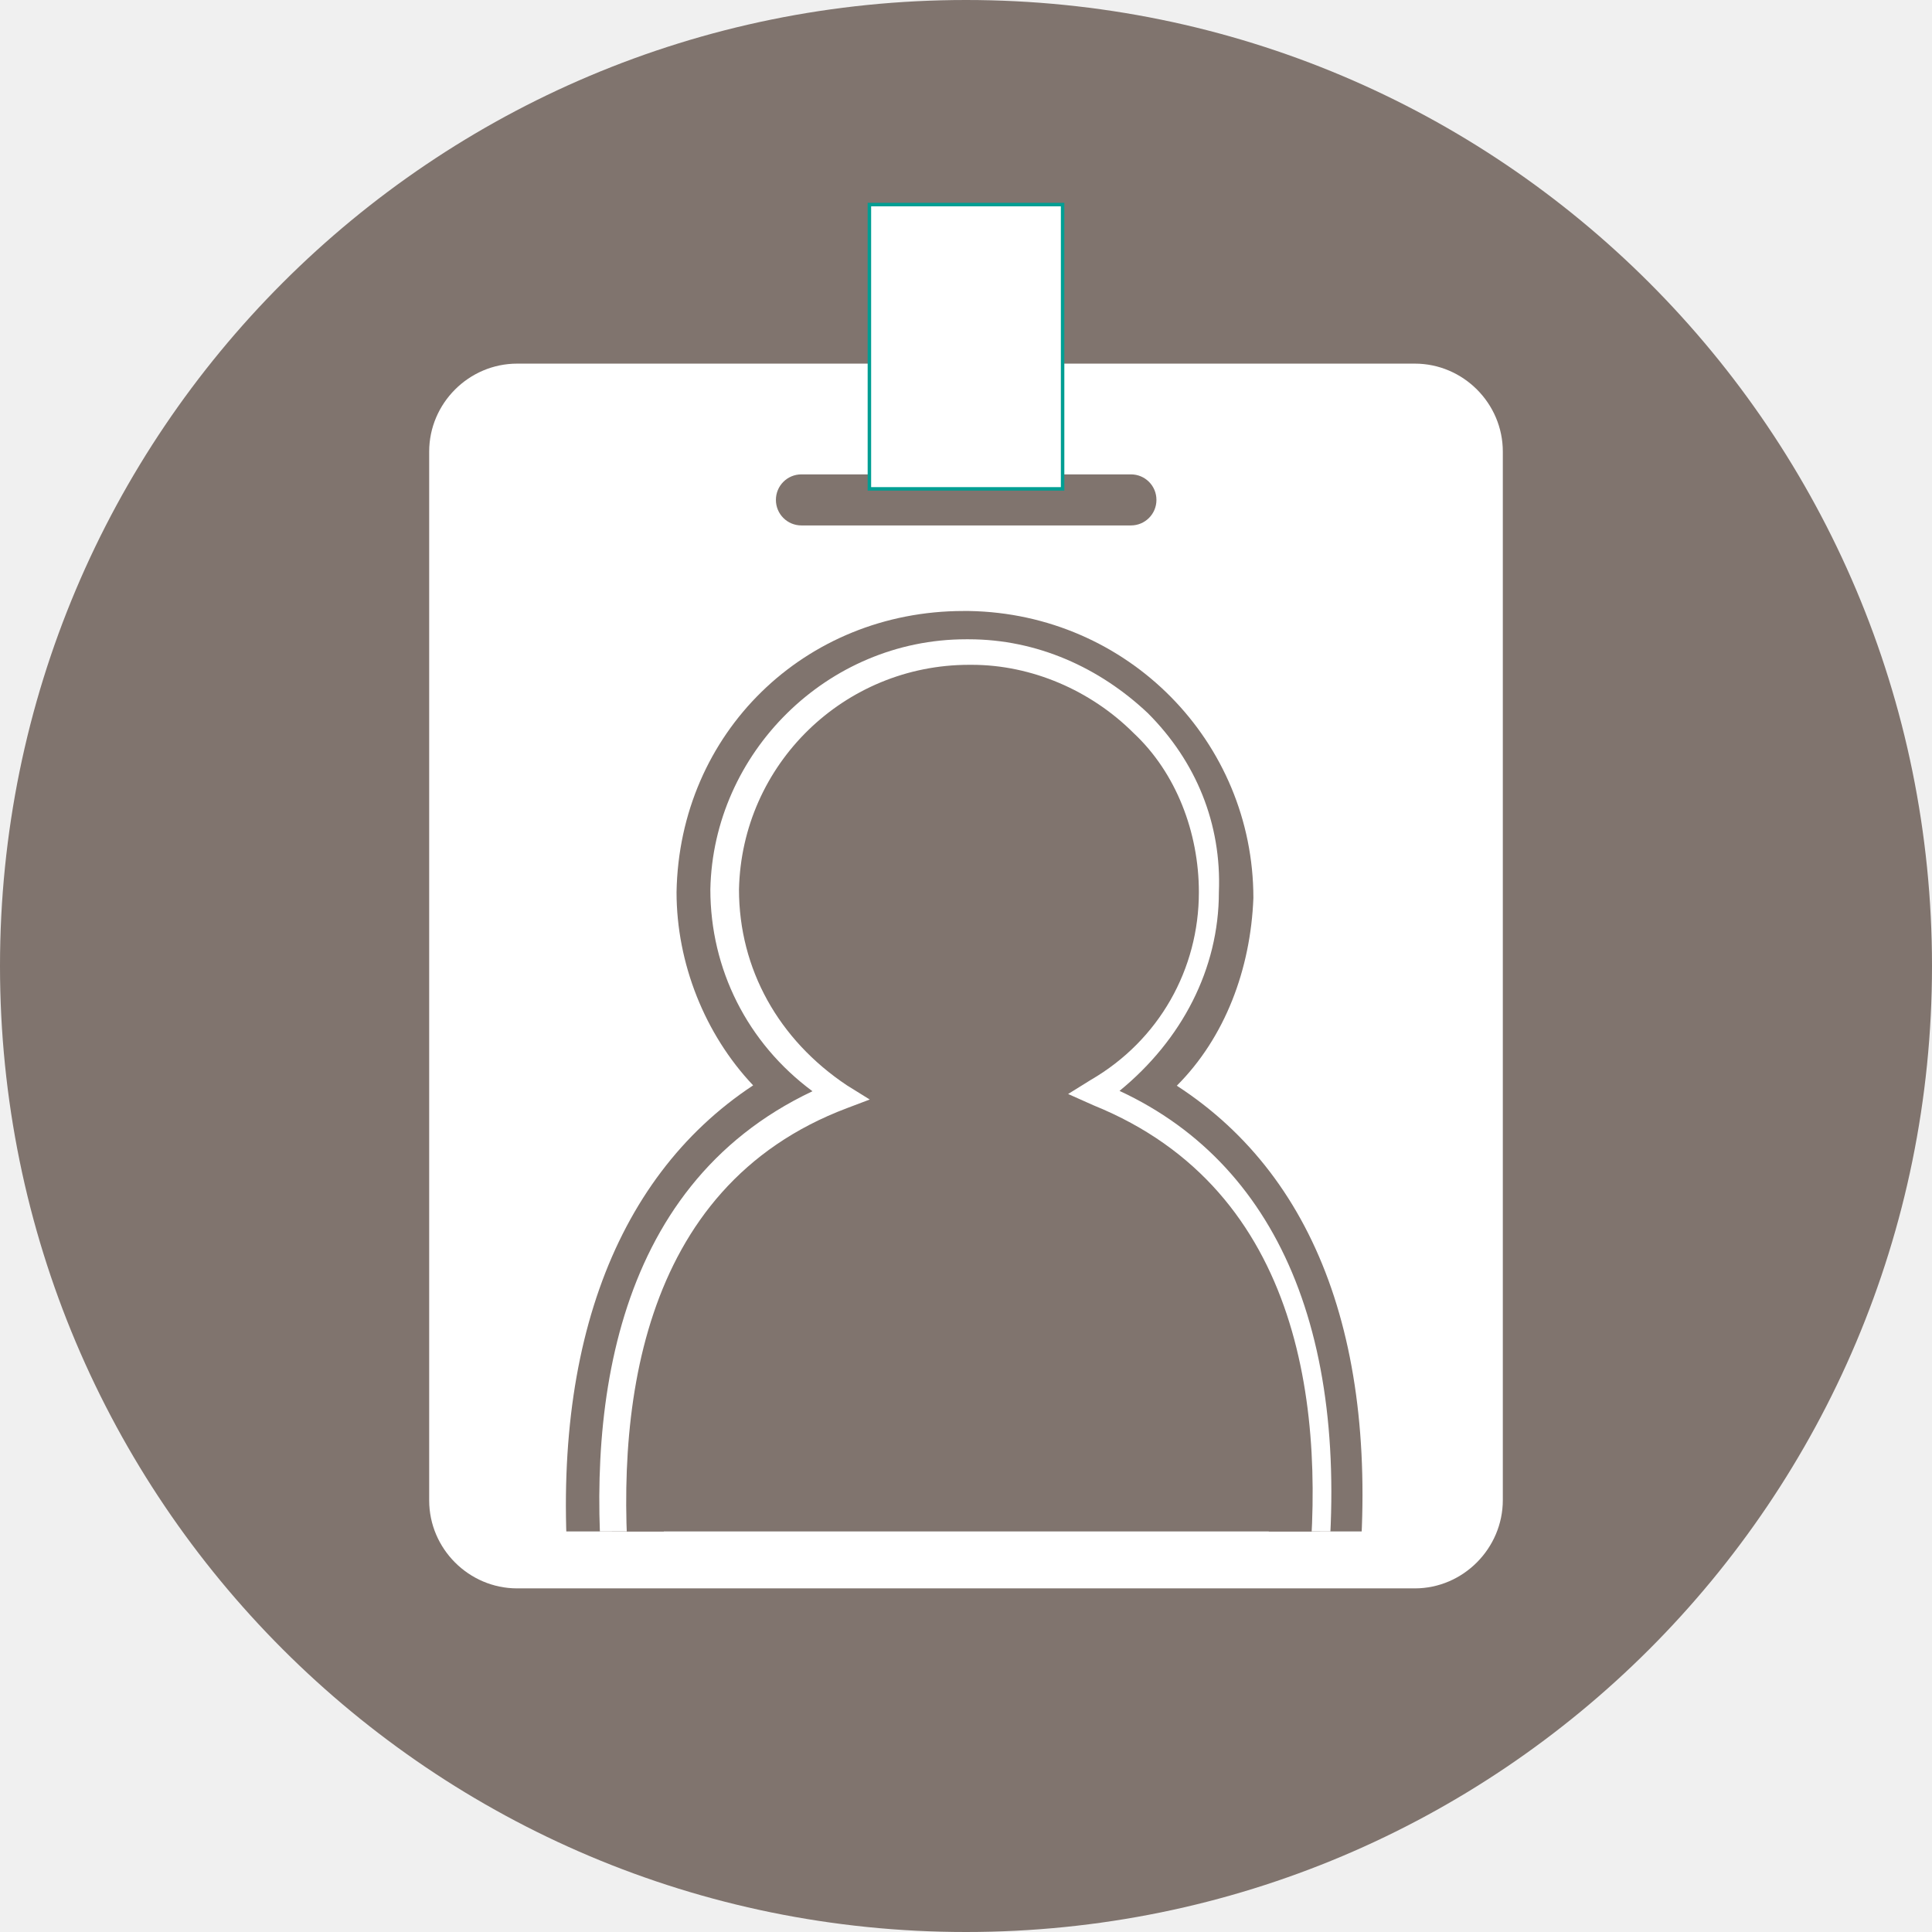
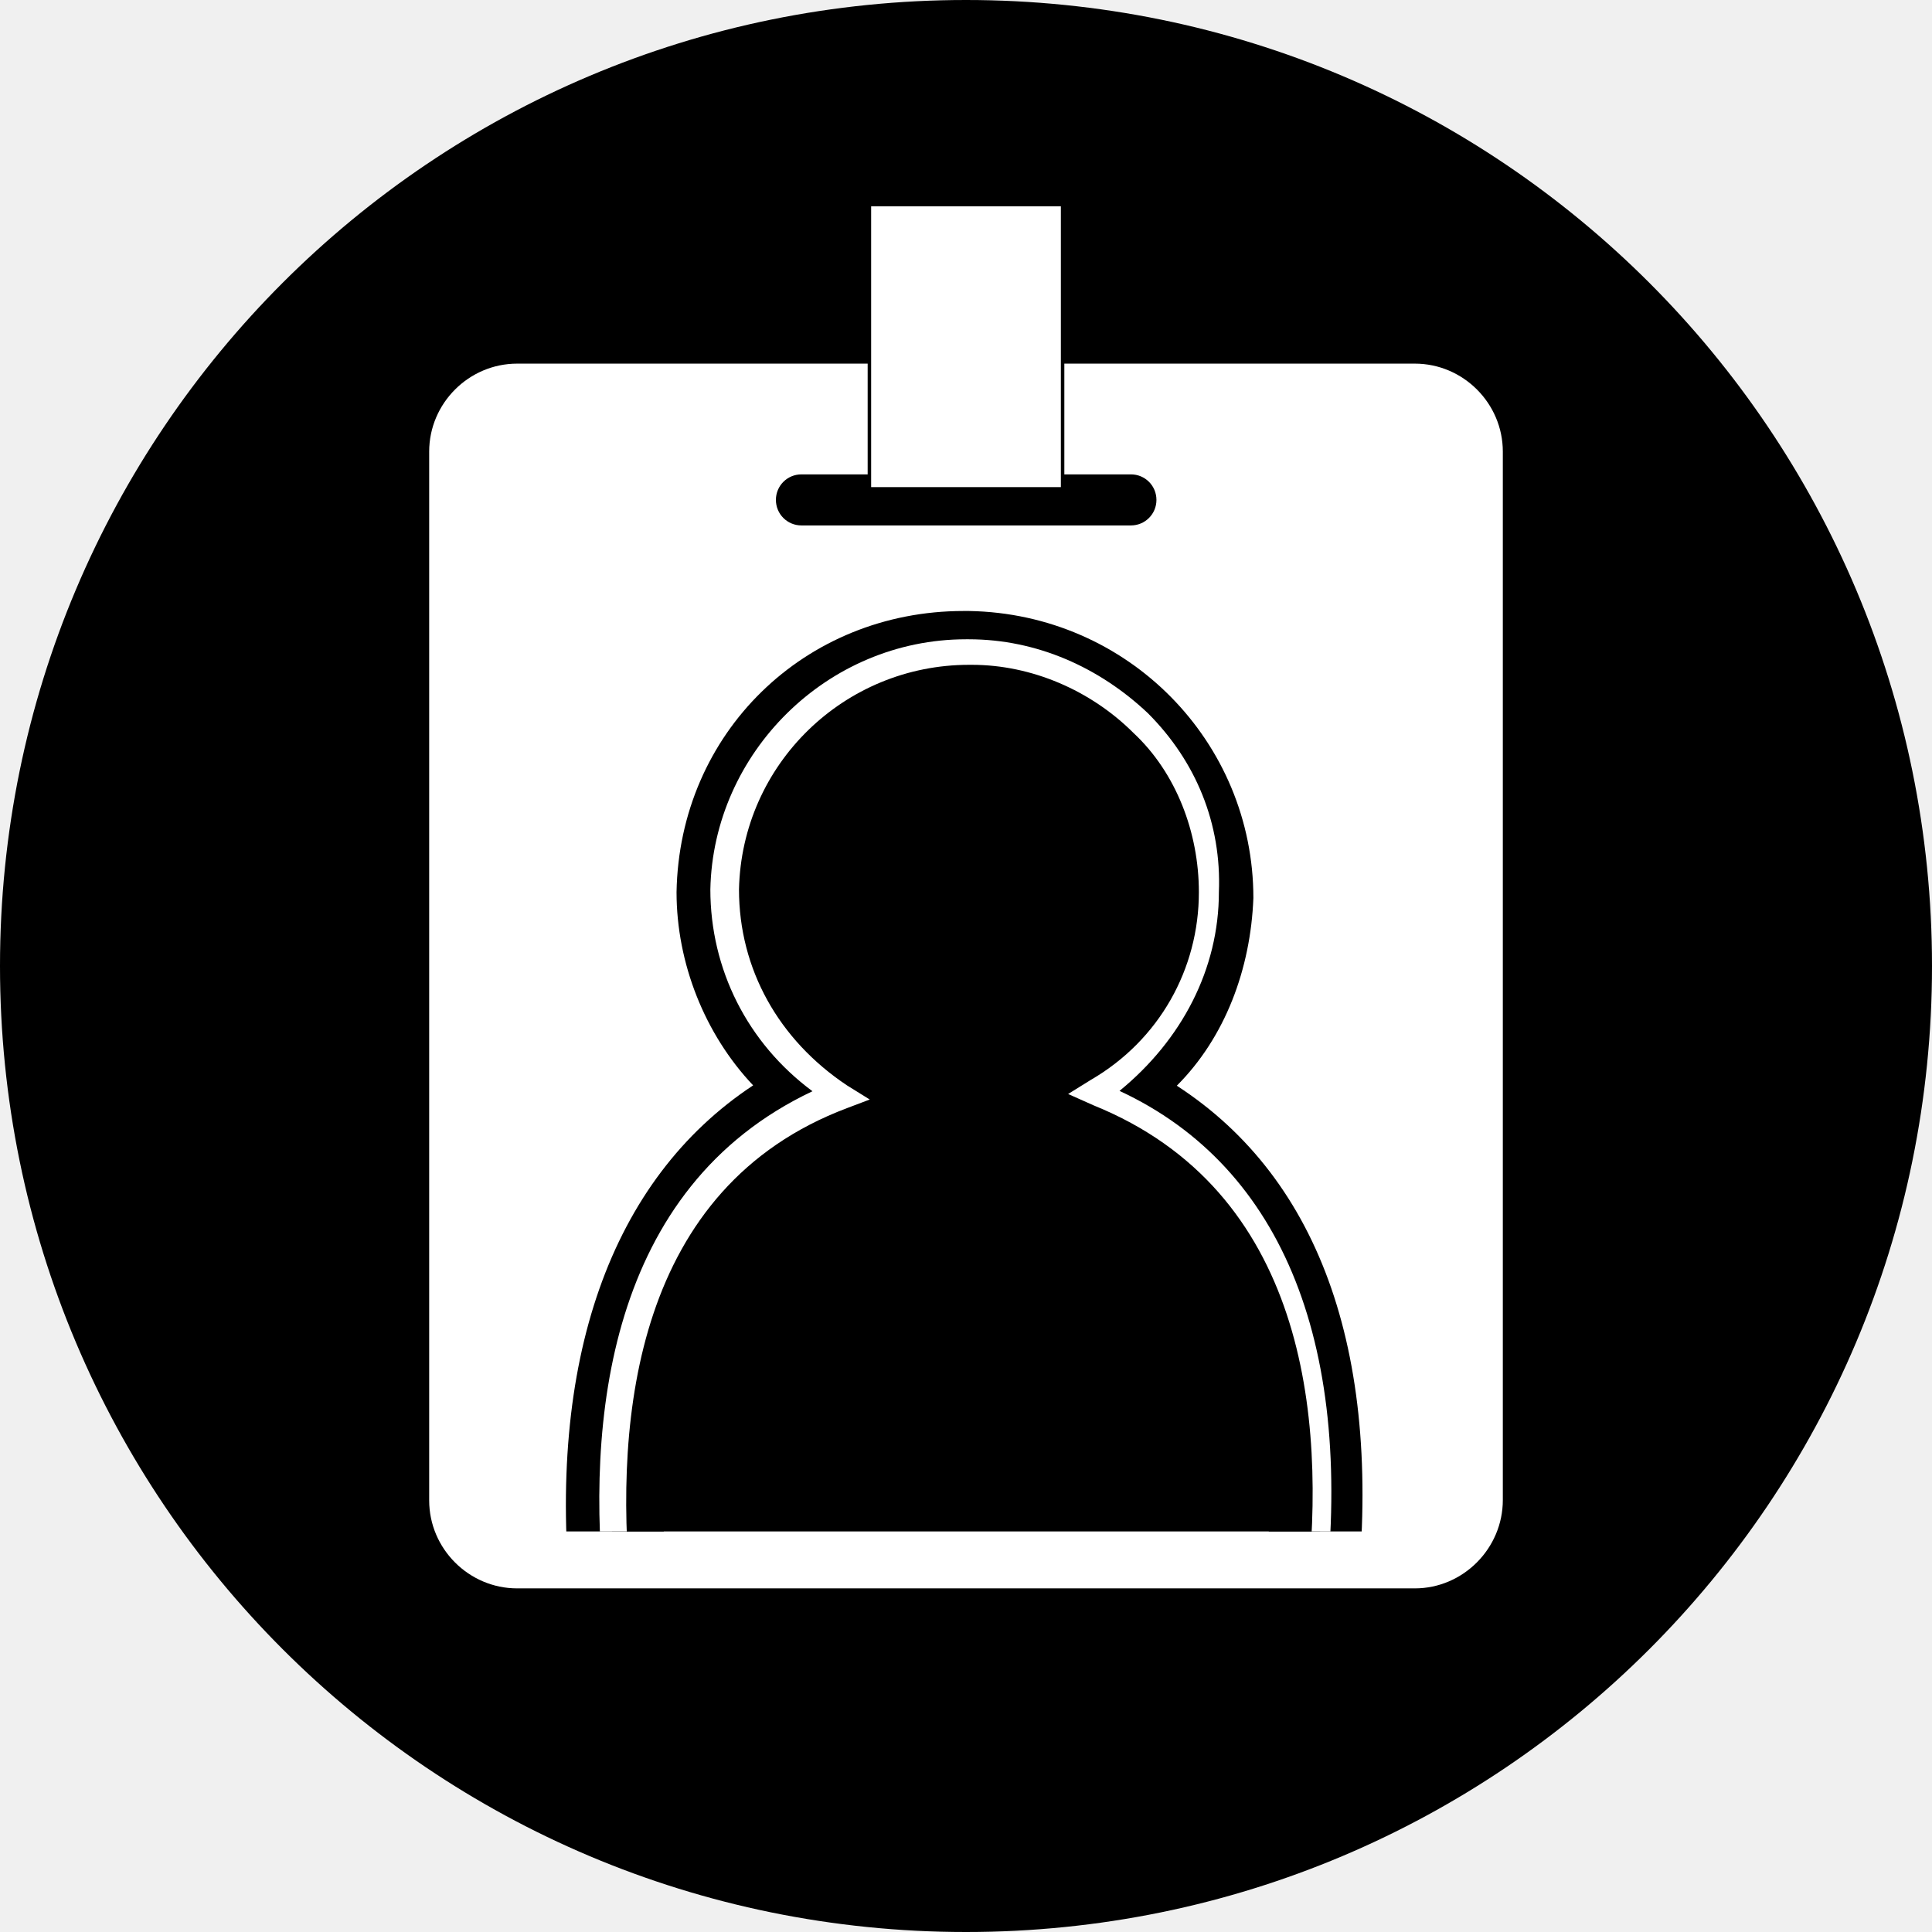
<svg xmlns="http://www.w3.org/2000/svg" xmlns:xlink="http://www.w3.org/1999/xlink" version="1.1" id="Layer_1" x="0px" y="0px" viewBox="200 0 560 560" enable-background="new 200 0 560 560" xml:space="preserve">
  <g>
-     <path fill="#80746E" d="M480,560c154.8,0,280-125.2,280-280S634.8,0,480,0S200,125.2,200,280S325.2,560,480,560" />
+     <path fill="#000000" d="M480,560c154.8,0,280-125.2,280-280S634.8,0,480,0S200,125.2,200,280S325.2,560,480,560" />
  </g>
  <g>
    <path fill="#FFFFFF" d="M628.2,434c0,9.9-8.2,18.1-18.1,18.1H349.9c-9.9,0-18.1-8.2-18.1-18.1V130.9c0-9.9,8.2-18.1,18.1-18.1   h260.2c9.9,0,18.1,8.2,18.1,18.1L628.2,434L628.2,434z" />
    <path fill="none" stroke="#FFFFFF" stroke-width="1.873" stroke-miterlimit="10" d="M628.2,434c0,9.9-8.2,18.1-18.1,18.1H349.9   c-9.9,0-18.1-8.2-18.1-18.1V130.9c0-9.9,8.2-18.1,18.1-18.1h260.2c9.9,0,18.1,8.2,18.1,18.1L628.2,434L628.2,434z" />
  </g>
-   <path fill="#80746E" d="M535.2,144.9c0,4.1-3.3,7.4-7.4,7.4h-95.5c-4.1,0-7.4-3.3-7.4-7.4l0,0c0-4.1,3.3-7.4,7.4-7.4h95.5  C531.9,137.5,535.2,140.8,535.2,144.9L535.2,144.9z" />
+   <path fill="#000000" d="M535.2,144.9c0,4.1-3.3,7.4-7.4,7.4h-95.5c-4.1,0-7.4-3.3-7.4-7.4l0,0c0-4.1,3.3-7.4,7.4-7.4h95.5  C531.9,137.5,535.2,140.8,535.2,144.9L535.2,144.9z" />
  <g>
    <path fill="#FFFFFF" d="M610.1,460.4H349.9c-14,0-25.5-11.5-25.5-25.5V130.9c0-14,11.5-25.5,25.5-25.5h260.2   c14,0,25.5,11.5,25.5,25.5v303.9C635.6,448.8,624.1,460.4,610.1,460.4z M349.9,120.2c-5.8,0-9.9,4.9-9.9,9.9V434   c0,5.8,4.9,9.9,9.9,9.9h260.2c5.8,0,9.9-4.9,9.9-9.9V130.9c0-5.8-4.9-9.9-9.9-9.9H349.9V120.2z" />
  </g>
-   <rect x="452" y="59.3" fill="#FFFFFF" stroke="#009E93" stroke-width="1.008" stroke-miterlimit="10" width="56" height="82.4" />
+   <rect x="452" y="59.3" fill="#FFFFFF" stroke="#000000" stroke-width="1.008" stroke-miterlimit="10" width="56" height="82.4" />
  <g>
    <g>
      <defs>
        <path id="SVGID_1_" d="M352.4,120.2c-5.8,0-9.9,4.9-9.9,9.9V434c0,5.8,4.9,9.9,9.9,9.9h259.4c5.8,0,9.9-4.9,9.9-9.9V130.9     c0-5.8-4.9-9.9-9.9-9.9H352.4V120.2z" />
      </defs>
      <clipPath id="SVGID_2_">
        <use xlink:href="#SVGID_1_" overflow="visible" />
      </clipPath>
      <g clip-path="url(#SVGID_2_)">
        <g>
          <g>
            <path fill="#FFFFFF" d="M517.1,317.1c60.1,24.7,70,88.9,63.4,146.6c-52.7,9.1-149.9,9.1-200.1,0       c-5.8-57.6,4.1-121.9,64.2-146.6c-19.8-11.5-32.9-34.6-32.9-58.5c0.8-37.9,31.3-68.4,70-67.5c38.7,0.8,69.2,31.3,69.2,69.2       C549.2,284.1,536,304.7,517.1,317.1" />
          </g>
        </g>
        <g>
          <g>
-             <path fill="#80746E" d="M479.2,484.2c-40.4,0-77.4-2.5-102.1-6.6l-10.7-1.6l-0.8-10.7c-7.4-70.8,11.5-123.5,52.7-150.7       c-14-14.8-22.2-35.4-22.2-56c0.8-46.1,37.1-81.5,83.2-81.5h1.6c46.1,0.8,82.4,37.9,82.4,83.2c-0.8,20.6-8.2,40.4-22.2,54.4       c42,27.2,60.1,79.1,51.9,150.7L592,476l-9.9,1.6C556.6,481.8,518.7,484.2,479.2,484.2z M392.7,451.3       c23.1,3.3,53.5,4.9,86.5,4.9s64.2-1.6,88.1-4.9c4.9-63.4-14-104.6-55.2-121.9l-25.5-10.7l23.9-14.8       c16.5-9.9,25.5-26.4,26.4-46.1c0-29.6-23.9-54.4-55.2-55.2h-0.8c-30.5,0-54.4,23.9-55.2,54.4c0,18.9,9.9,37.1,26.4,46.1       l23.9,14l-26.4,10.7C398.5,350.8,390.2,405.2,392.7,451.3z" />
+             <path fill="#000000" d="M479.2,484.2c-40.4,0-77.4-2.5-102.1-6.6l-10.7-1.6l-0.8-10.7c-7.4-70.8,11.5-123.5,52.7-150.7       c-14-14.8-22.2-35.4-22.2-56c0.8-46.1,37.1-81.5,83.2-81.5h1.6c46.1,0.8,82.4,37.9,82.4,83.2c-0.8,20.6-8.2,40.4-22.2,54.4       c42,27.2,60.1,79.1,51.9,150.7L592,476l-9.9,1.6C556.6,481.8,518.7,484.2,479.2,484.2z M392.7,451.3       c23.1,3.3,53.5,4.9,86.5,4.9s64.2-1.6,88.1-4.9c4.9-63.4-14-104.6-55.2-121.9l-25.5-10.7l23.9-14.8       c16.5-9.9,25.5-26.4,26.4-46.1c0-29.6-23.9-54.4-55.2-55.2h-0.8c-30.5,0-54.4,23.9-55.2,54.4c0,18.9,9.9,37.1,26.4,46.1       l23.9,14l-26.4,10.7C398.5,350.8,390.2,405.2,392.7,451.3z" />
          </g>
        </g>
        <g>
          <g>
-             <path fill="#80746E" d="M517.1,317.1c60.9,24.7,70,89.8,64.2,147.4c-53.5,9.1-151.5,9.1-202.6,0       c-5.8-58.5,4.1-122.7,65.1-147.4c-19.8-12.4-33.8-34.6-32.9-59.3c0.8-37.9,32.1-68.4,70.8-68.4c38.7,0.8,70,32.1,70,70       C549.2,283.3,536.8,304.7,517.1,317.1" />
+             <path fill="#000000" d="M517.1,317.1c60.9,24.7,70,89.8,64.2,147.4c-53.5,9.1-151.5,9.1-202.6,0       c-5.8-58.5,4.1-122.7,65.1-147.4c-19.8-12.4-33.8-34.6-32.9-59.3c0.8-37.9,32.1-68.4,70.8-68.4c38.7,0.8,70,32.1,70,70       C549.2,283.3,536.8,304.7,517.1,317.1" />
          </g>
        </g>
        <g>
          <g>
            <g>
              <path fill="#FFFFFF" d="M479.2,475.2c-39.5,0-76.6-2.5-101.3-6.6l-2.5-0.8v-3.3c-5.8-52.7,0.8-120.2,60.1-148.2        c-18.9-14-29.6-35.4-29.6-58.5c0.8-39.5,33.8-72.5,74.1-72.5h0.8c19.8,0,37.9,8.2,51.9,21.4c14,14,21.4,32.1,20.6,51.9        c0,22.2-10.7,42.8-28.8,57.6c47.8,22.2,68.4,74.9,59.3,149.1v3.3l-2.5,0.8C557.4,472.7,519.5,475.2,479.2,475.2z M382.8,461.2        c24.7,4.1,59.3,5.8,97.2,5.8s74.1-2.5,98.8-5.8c5.8-51.1-0.8-116.1-61.8-140.8l-7.4-3.3l6.6-4.1        c19.8-11.5,31.3-32.1,31.3-54.4c0-17.3-6.6-34.6-18.9-46.1c-12.4-12.4-29.6-19.8-46.9-19.8h-0.8c-36.2,0-65.9,28.8-66.7,65.1        c0,23.1,11.5,43.6,31.3,56.8l6.6,4.1l-6.6,2.5C384.5,344.2,377.9,410.1,382.8,461.2z" />
            </g>
          </g>
        </g>
      </g>
    </g>
  </g>
</svg>
